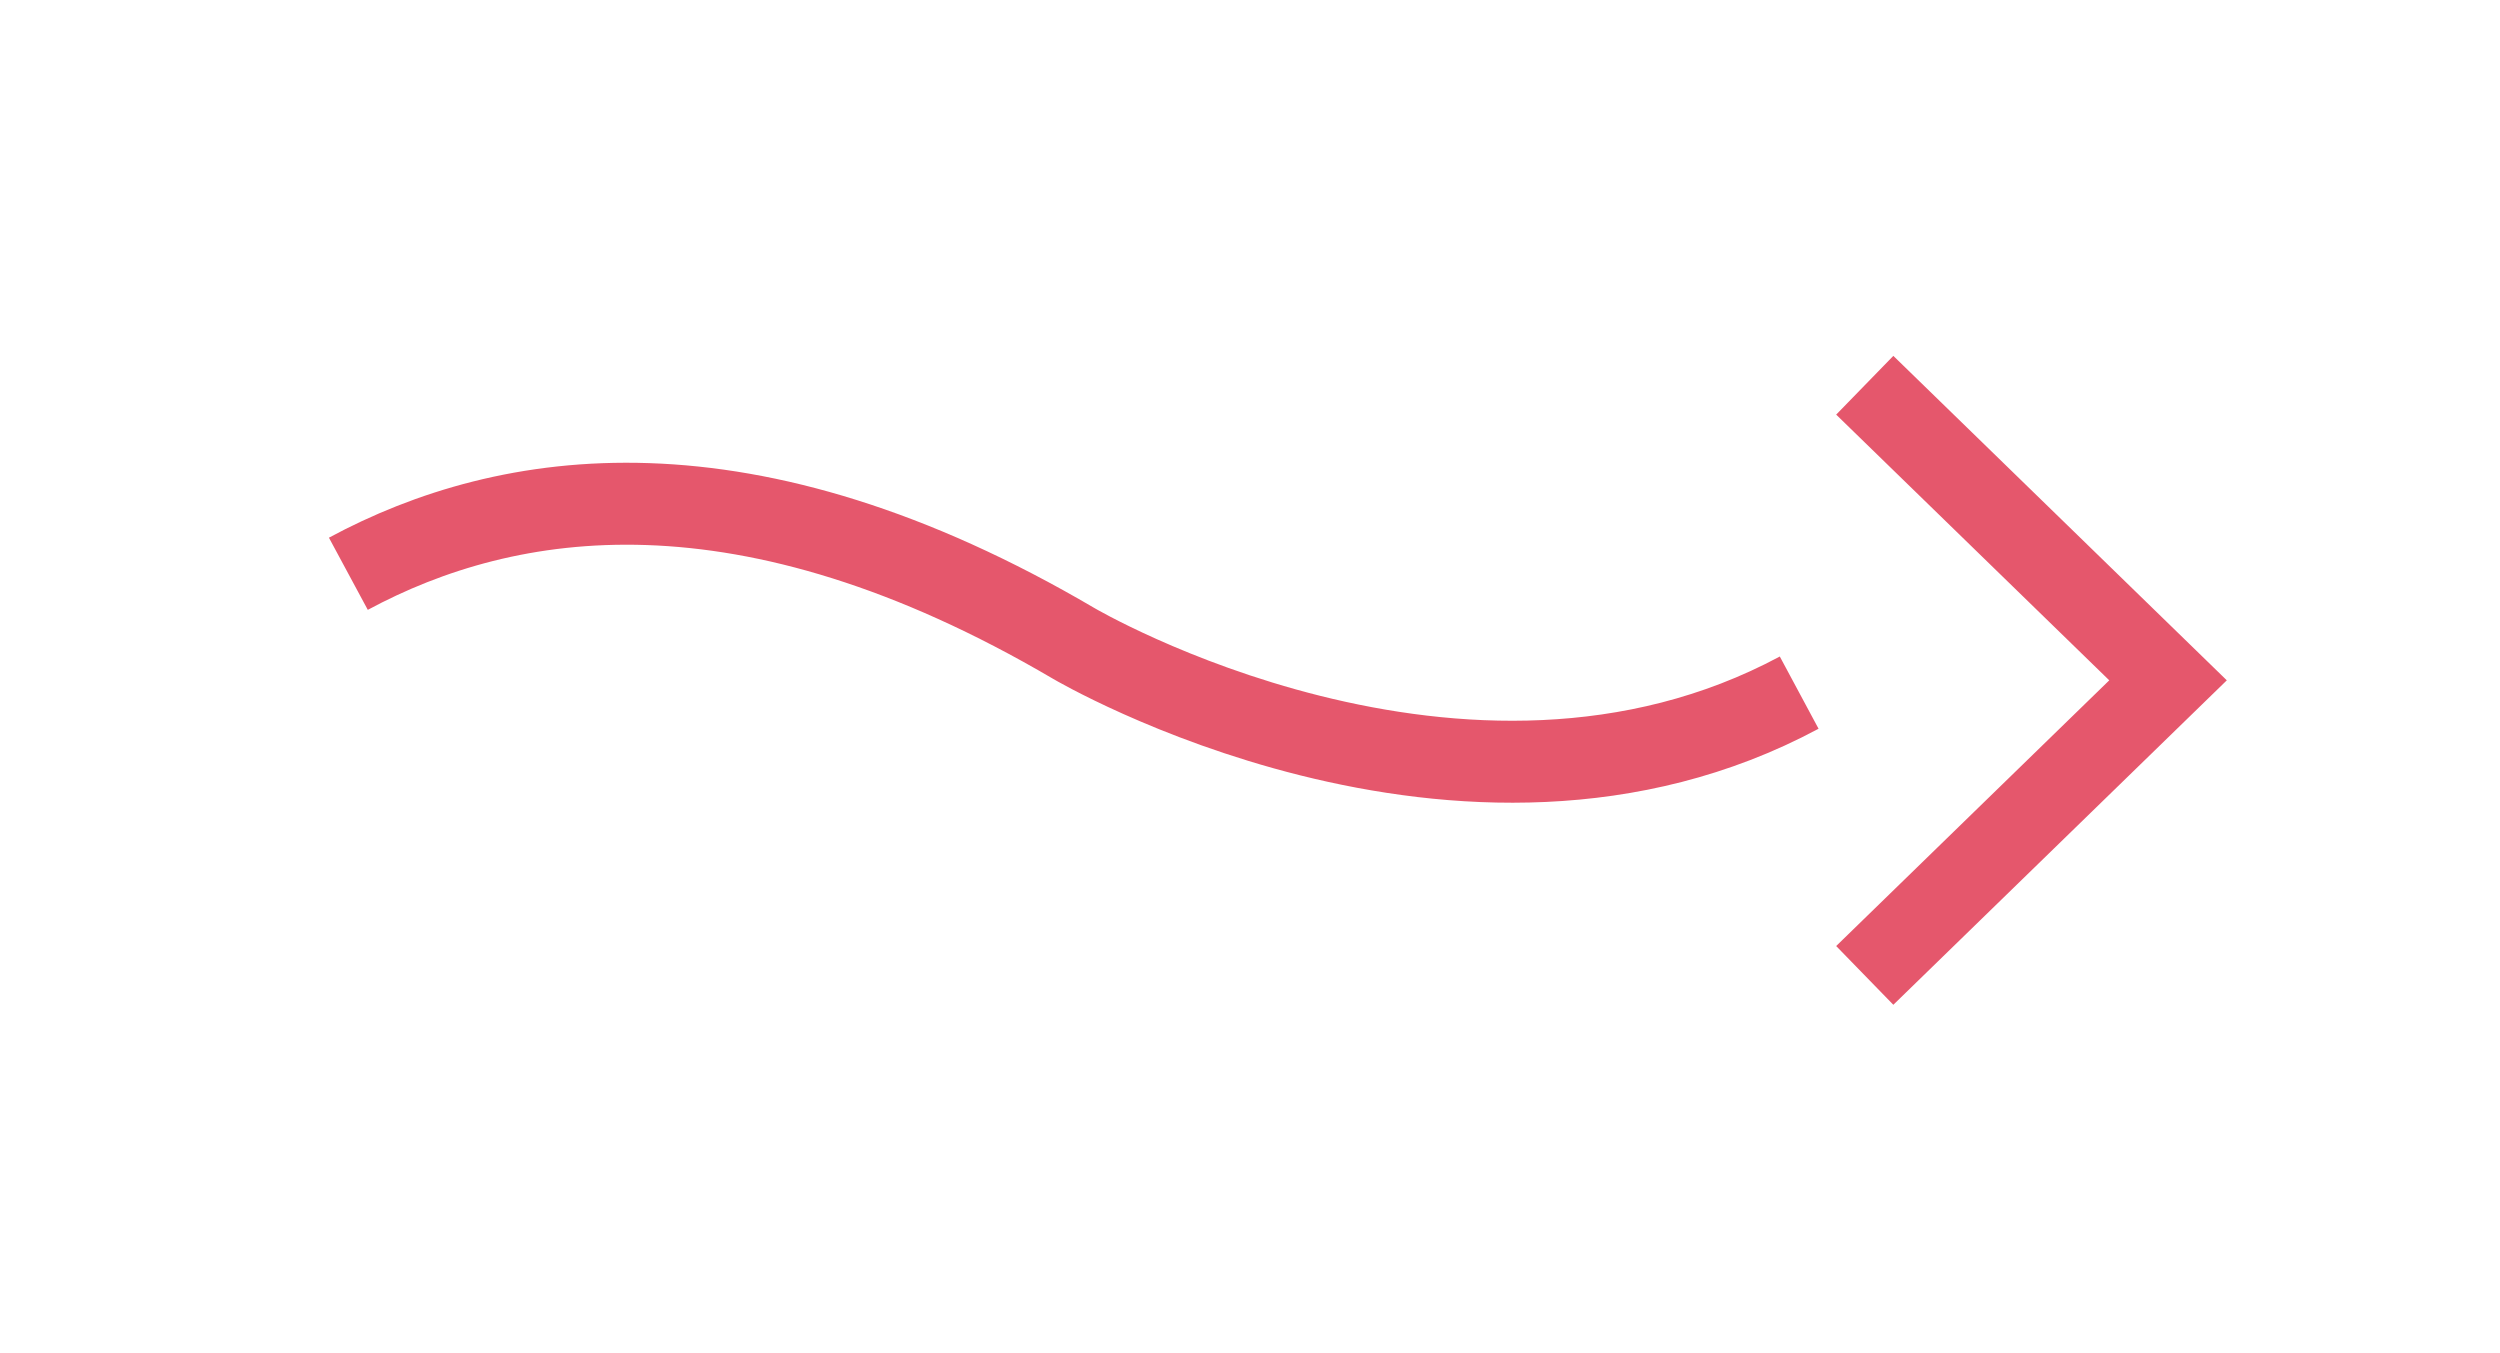
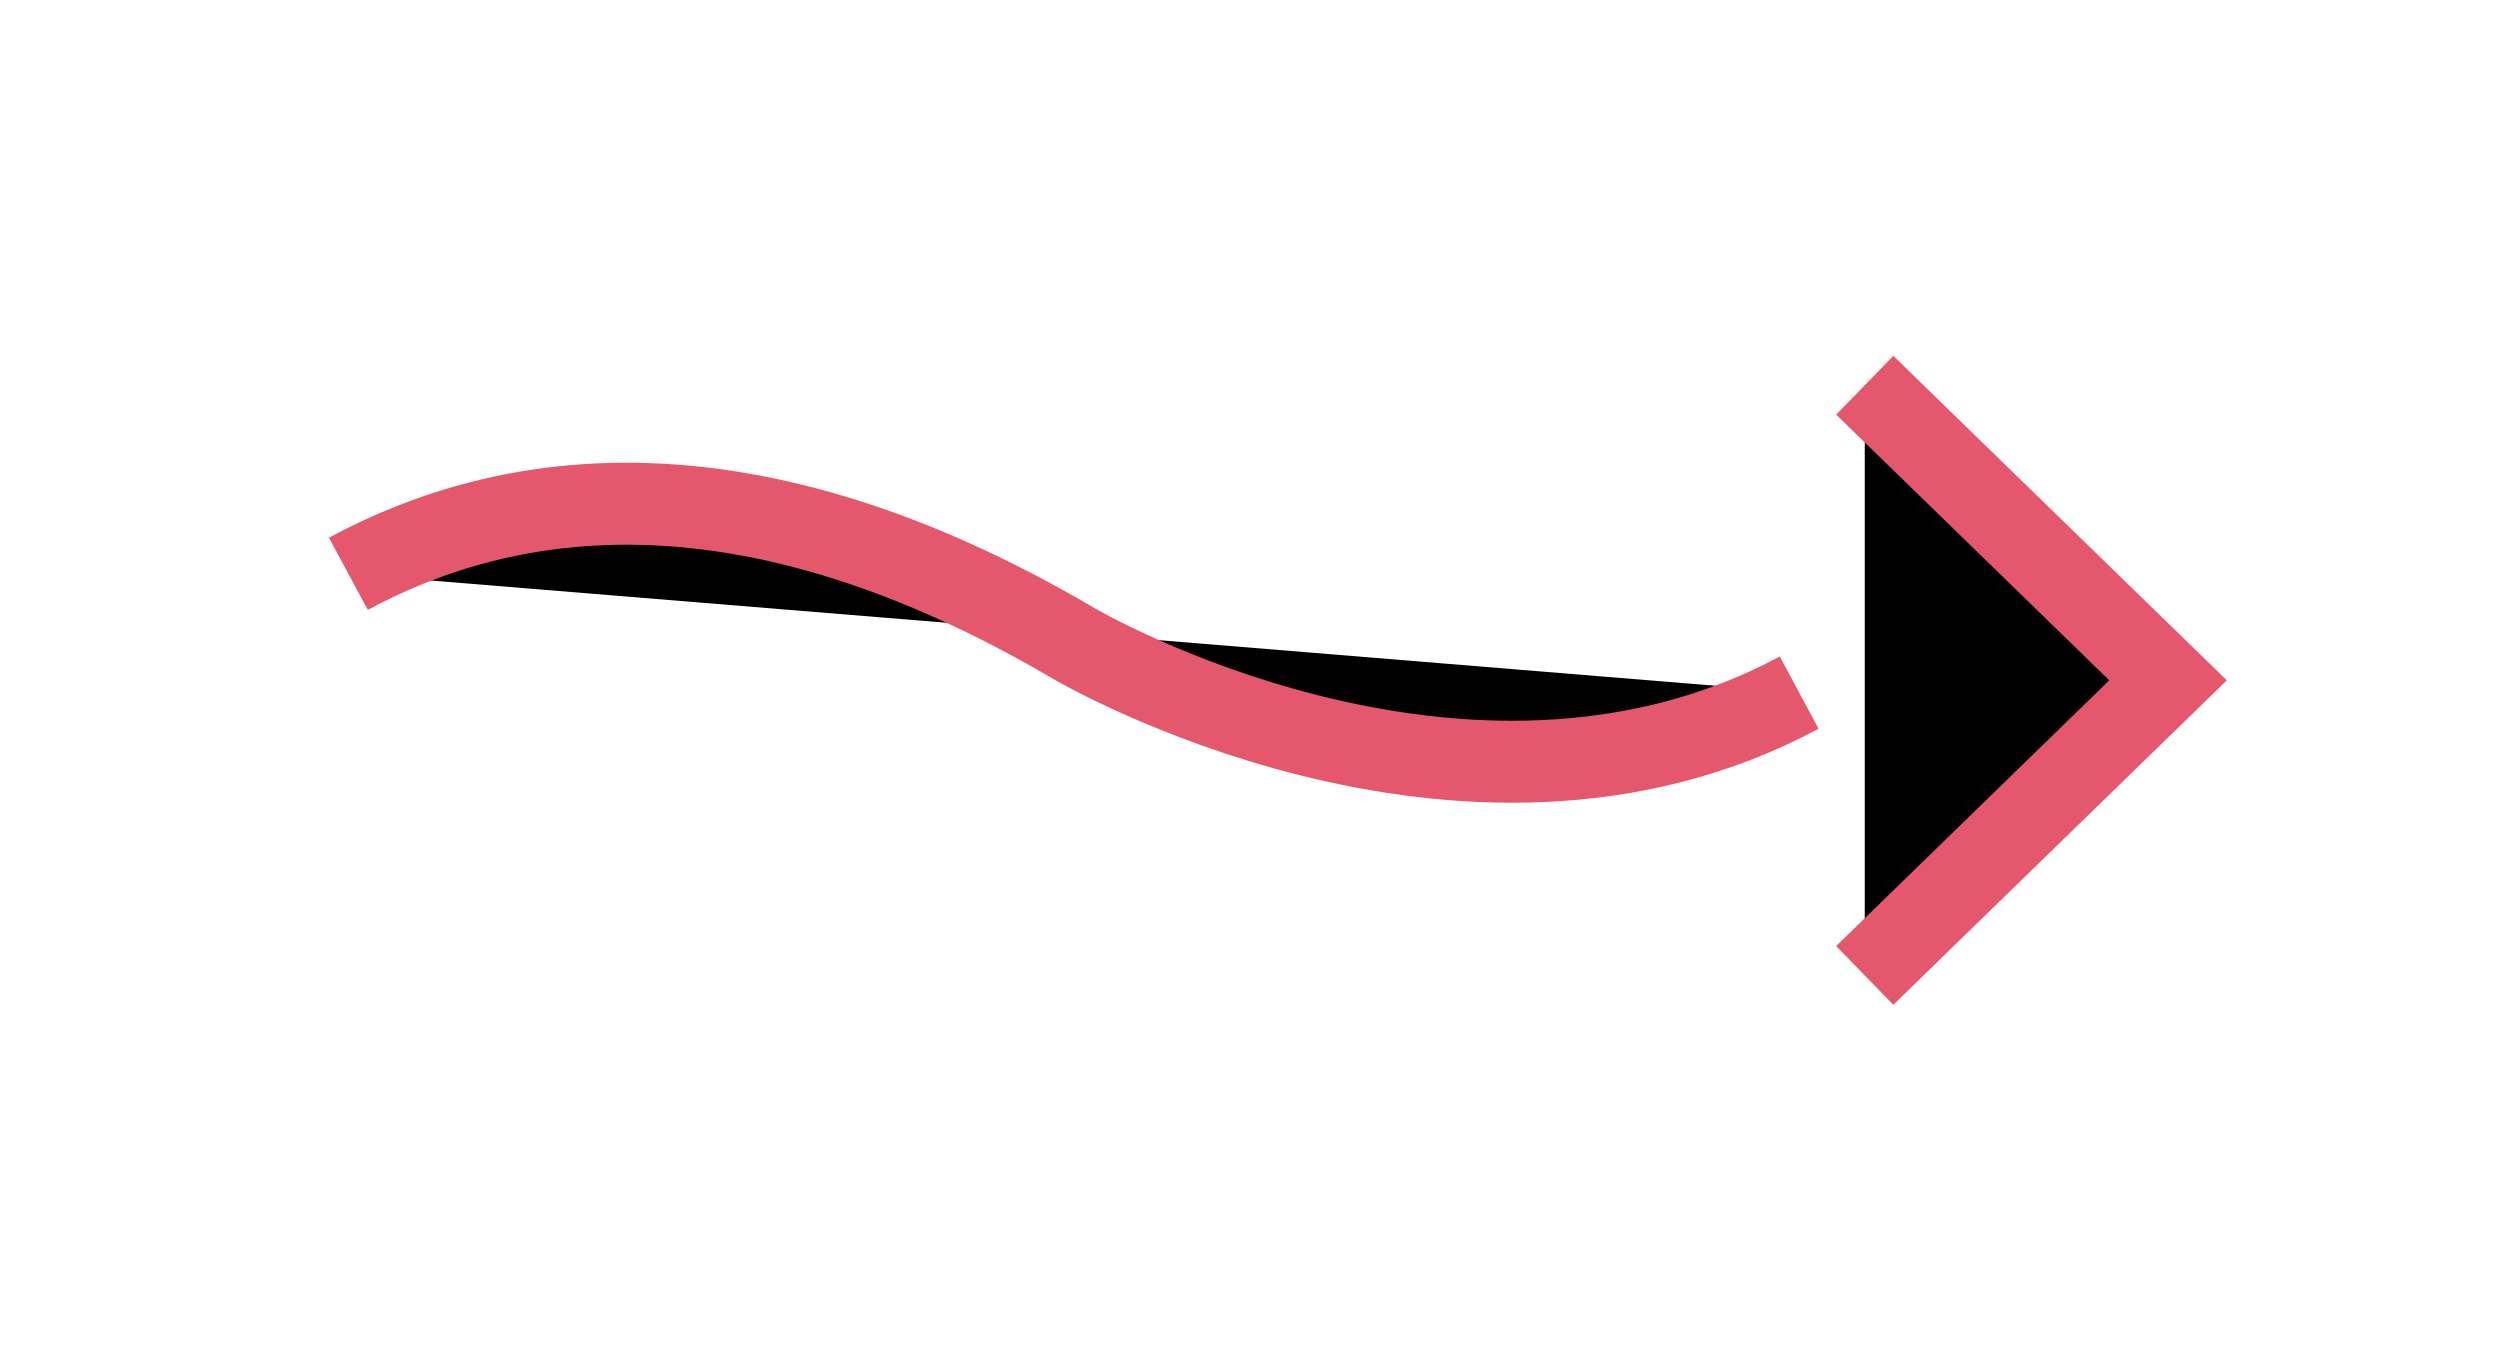
- <svg xmlns="http://www.w3.org/2000/svg" id="Layer_1" viewBox="0 0 61 33">
-   <style>.st0{fill:none;stroke:#e5576c;stroke-width:2;stroke-miterlimit:10}</style>
-   <path class="st0" d="M45.5 9.4l7.4 7.2-7.4 7.2M8.5 14c3.9-2.1 9.7-3 17.7 1.7 0 0 9.5 5.6 17.7 1.2" />
+ <svg xmlns="http://www.w3.org/2000/svg" version="1.1" id="Layer_1" viewBox="0 0 61 33">
+   <polyline stroke="#e5576c" stroke-width="2" points="45.5,9.4 52.9,16.6 45.5,23.8 " />
+   <path stroke="#e5576c" stroke-width="2" d="M8.5,14c3.9-2.1,9.7-3,17.7,1.7c0,0,9.5,5.6,17.7,1.2" />
</svg>
